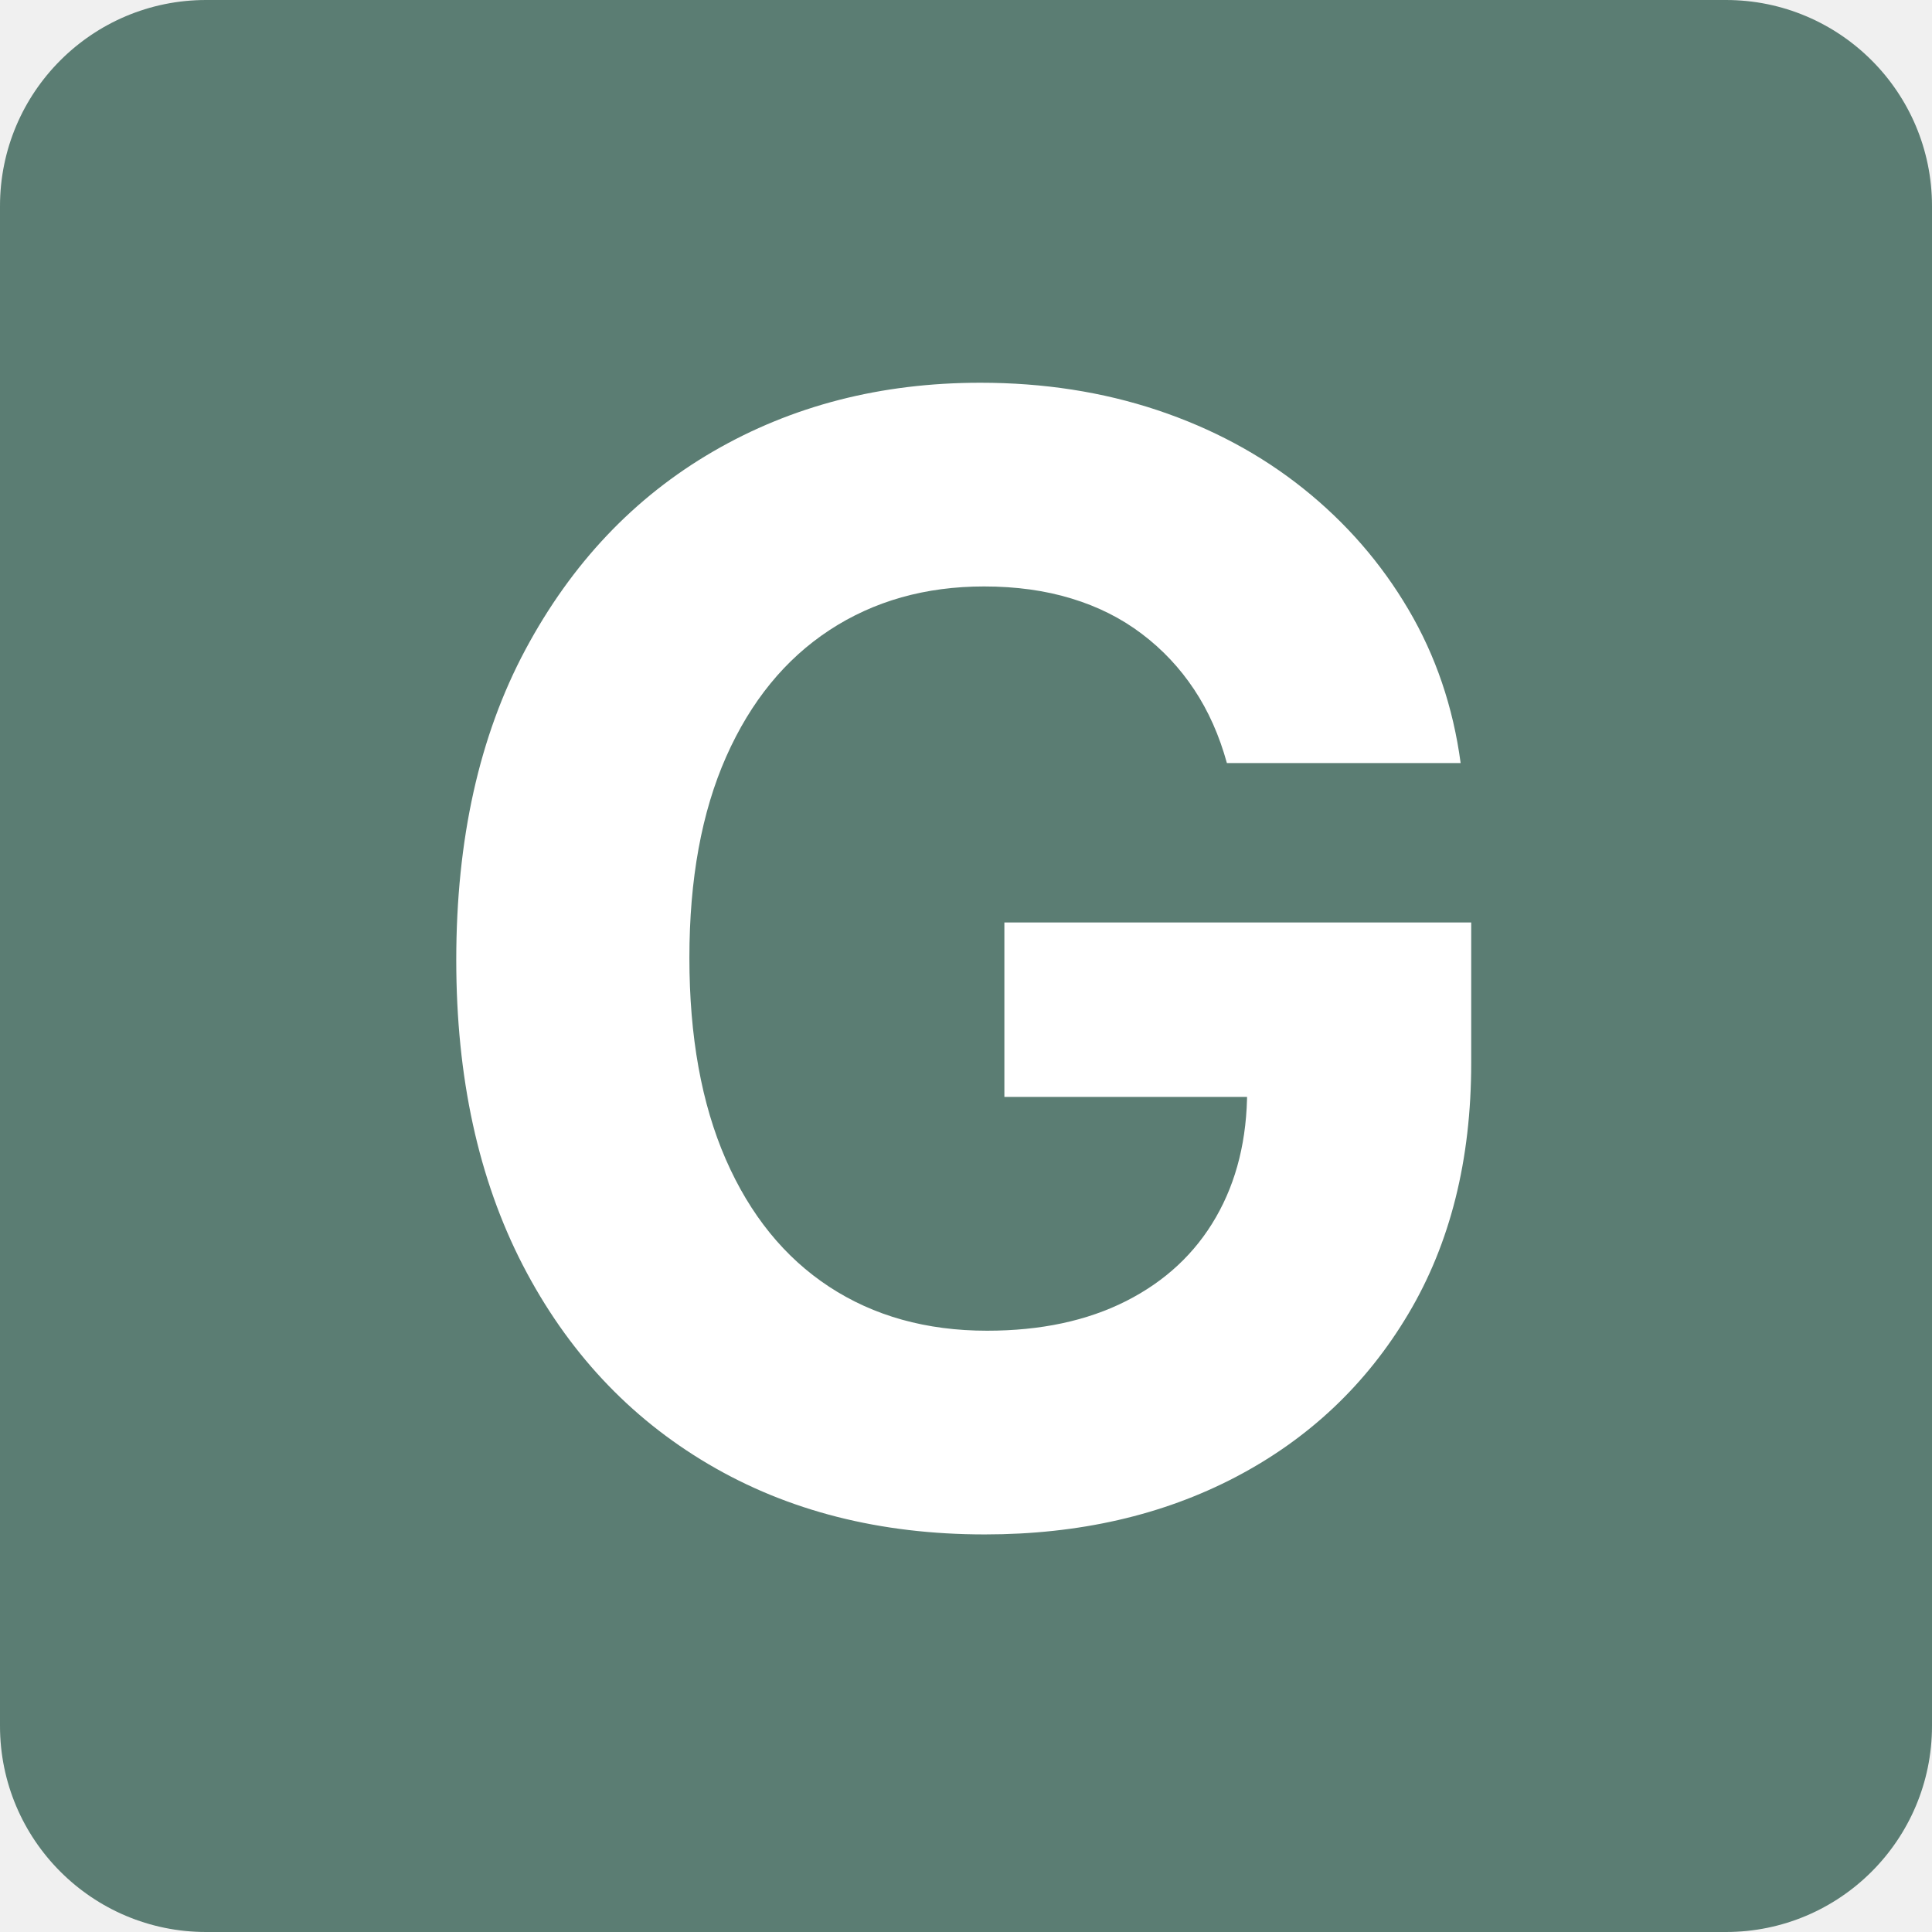
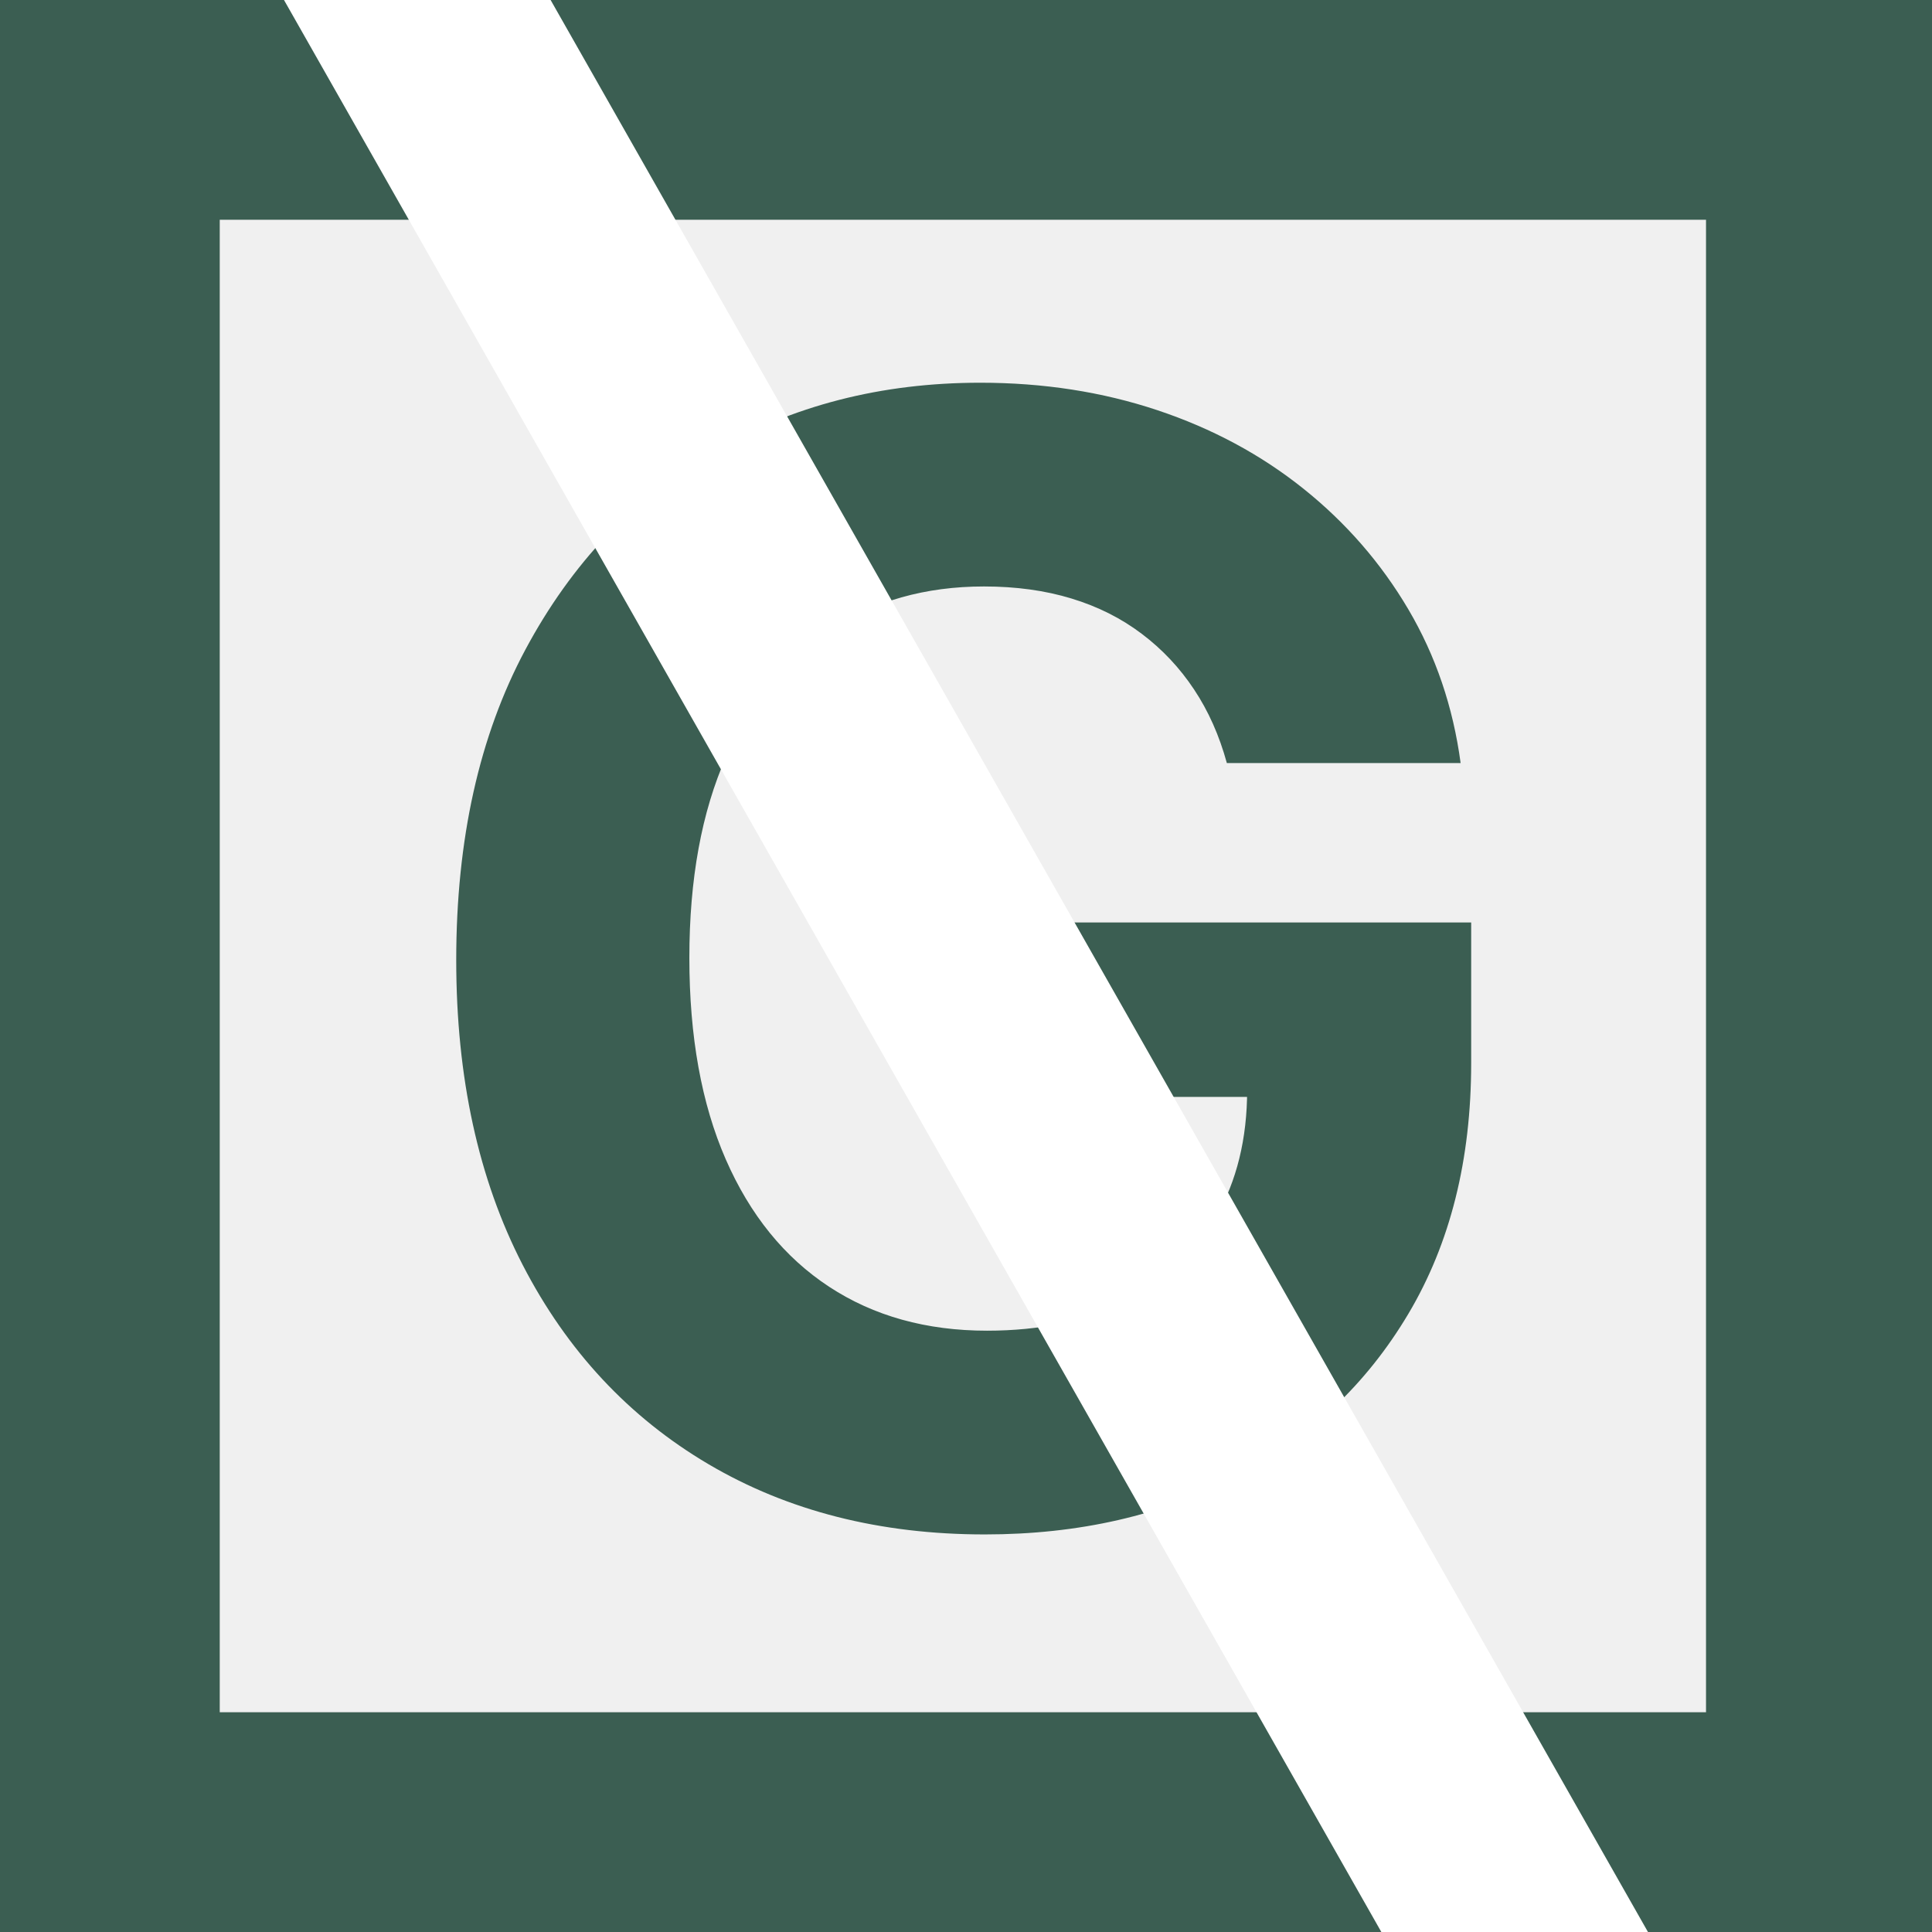
- <svg xmlns="http://www.w3.org/2000/svg" width="32" height="32" viewBox="0 0 375 375">
-   <rect width="375" height="375" rx="40" fill="#5B7D73" />
-   <g transform="translate(75, 6)" fill="#ffffff">
-     <g transform="translate(0.87, 288.77)">
-       <path d="M 115.28 3.06 C 94.95 3.06 77.07 -1.48 61.64 -10.58 C 46.22 -19.67 34.21 -32.55 25.59 -49.23 C 16.99 -65.92 12.69 -85.65 12.69 -108.42 C 12.69 -131.86 17.16 -151.94 26.11 -168.67 C 35.07 -185.41 47.21 -198.23 62.53 -207.13 C 77.85 -216.03 95.14 -220.48 114.41 -220.48 C 126.66 -220.48 138.11 -218.71 148.77 -215.16 C 159.42 -211.6 168.88 -206.52 177.14 -199.91 C 185.41 -193.29 192.2 -185.48 197.5 -176.48 C 202.8 -167.49 206.18 -157.55 207.64 -146.66 L 162.27 -146.66 C 160.8 -152 158.69 -156.76 155.91 -160.94 C 153.13 -165.13 149.75 -168.72 145.77 -171.73 C 141.79 -174.75 137.24 -177.04 132.13 -178.59 C 127.02 -180.16 121.35 -180.94 115.13 -180.94 C 103.75 -180.94 93.75 -178.11 85.14 -172.47 C 76.54 -166.83 69.85 -158.64 65.08 -147.89 C 60.32 -137.14 57.94 -124.13 57.94 -108.86 C 57.94 -93.59 60.29 -80.55 65 -69.75 C 69.72 -58.95 76.41 -50.7 85.06 -45.02 C 93.73 -39.33 103.95 -36.48 115.72 -36.48 C 126.13 -36.48 135.12 -38.4 142.7 -42.23 C 150.3 -46.08 156.11 -51.5 160.14 -58.5 C 164.18 -65.51 166.2 -73.73 166.2 -83.17 L 175.83 -81.86 L 119.08 -81.86 L 119.08 -115.72 L 209.69 -115.72 L 209.69 -88.42 C 209.69 -69.65 205.63 -53.43 197.5 -39.77 C 189.38 -26.1 178.21 -15.54 164 -8.09 C 149.8 -0.66 133.56 3.06 115.28 3.06 Z" />
+ <svg xmlns="http://www.w3.org/2000/svg" width="500" zoomAndPan="magnify" viewBox="0 0 375 375" height="500" preserveAspectRatio="xMidYMid meet" version="1.0">
+   <defs>
+     <g />
+     <clipPath id="d4aa6c5673">
+       <rect x="0" width="214" y="0" height="363" />
+     </clipPath>
+   </defs>
+   <path stroke-linecap="butt" transform="matrix(0.75, 0, 0, 0.75, 0.0000045, -4.592548)" fill="none" stroke-linejoin="miter" d="M -0 31.498 L 449.156 31.498 " stroke="#3b5e52" stroke-width="63" stroke-opacity="1" stroke-miterlimit="4" />
+   <path stroke-linecap="butt" transform="matrix(0.75, 0, 0, 0.75, 36.92752, 332.3426)" fill="none" stroke-linejoin="miter" d="M -0.002 31.502 L 450.763 31.502 " stroke="#3b5e52" stroke-width="63" stroke-opacity="1" stroke-miterlimit="4" />
+   <path stroke-linecap="butt" transform="matrix(0, -0.75, 0.75, 0, -4.59616, 374.9963)" fill="none" stroke-linejoin="miter" d="M 0 31.498 L 456.386 31.498 " stroke="#3b5e52" stroke-width="63" stroke-opacity="1" stroke-miterlimit="4" />
+   <path stroke-linecap="butt" transform="matrix(0, -0.75, 0.75, 0, 331.1359, 343.3618)" fill="none" stroke-linejoin="miter" d="M -0.002 31.501 L 457.821 31.501 " stroke="#3b5e52" stroke-width="63" stroke-opacity="1" stroke-miterlimit="4" />
+   <g transform="matrix(1, 0, 0, 1, 75, 6)">
+     <g clip-path="url(#d4aa6c5673)">
+       <g fill="#3b5e52" fill-opacity="1">
+         <g transform="translate(0.866096, 288.7702)">
+           <g>
+             <path d="M 115.281 3.062 C 94.945 3.062 77.066 -1.484 61.641 -10.578 C 46.223 -19.672 34.207 -32.555 25.594 -49.234 C 16.988 -65.922 12.688 -85.648 12.688 -108.422 C 12.688 -131.859 17.16 -151.941 26.109 -168.672 C 35.066 -185.41 47.207 -198.227 62.531 -207.125 C 77.852 -216.031 95.145 -220.484 114.406 -220.484 C 126.656 -220.484 138.109 -218.707 148.766 -215.156 C 159.422 -211.602 168.879 -206.52 177.141 -199.906 C 185.41 -193.289 192.195 -185.484 197.5 -176.484 C 202.801 -167.492 206.18 -157.551 207.641 -146.656 L 162.266 -146.656 C 160.805 -152 158.688 -156.758 155.906 -160.938 C 153.133 -165.125 149.754 -168.723 145.766 -171.734 C 141.785 -174.754 137.238 -177.039 132.125 -178.594 C 127.02 -180.156 121.352 -180.938 115.125 -180.938 C 103.75 -180.938 93.754 -178.113 85.141 -172.469 C 76.535 -166.832 69.848 -158.641 65.078 -147.891 C 60.316 -137.141 57.938 -124.129 57.938 -108.859 C 57.938 -93.586 60.289 -80.551 65 -69.75 C 69.719 -58.945 76.406 -50.703 85.062 -45.016 C 93.727 -39.328 103.945 -36.484 115.719 -36.484 C 126.125 -36.484 135.117 -38.398 142.703 -42.234 C 150.297 -46.078 156.109 -51.5 160.141 -58.5 C 164.18 -65.508 166.203 -73.734 166.203 -83.172 L 175.828 -81.859 L 119.078 -81.859 L 119.078 -115.719 L 209.688 -115.719 L 209.688 -88.422 C 209.688 -69.648 205.625 -53.43 197.5 -39.766 C 189.375 -26.098 178.207 -15.539 164 -8.094 C 149.801 -0.656 133.562 3.062 115.281 3.062 Z M 115.281 3.062 " />
+           </g>
+         </g>
+       </g>
    </g>
  </g>
+   <path stroke-linecap="butt" transform="matrix(-0.370414, -0.652145, 0.652145, -0.370414, 284.1936, 403.3045)" fill="none" stroke-linejoin="miter" d="M 0.001 30 L 627.765 30.003 " stroke="#ffffff" stroke-width="60" stroke-opacity="1" stroke-miterlimit="4" />
</svg>
